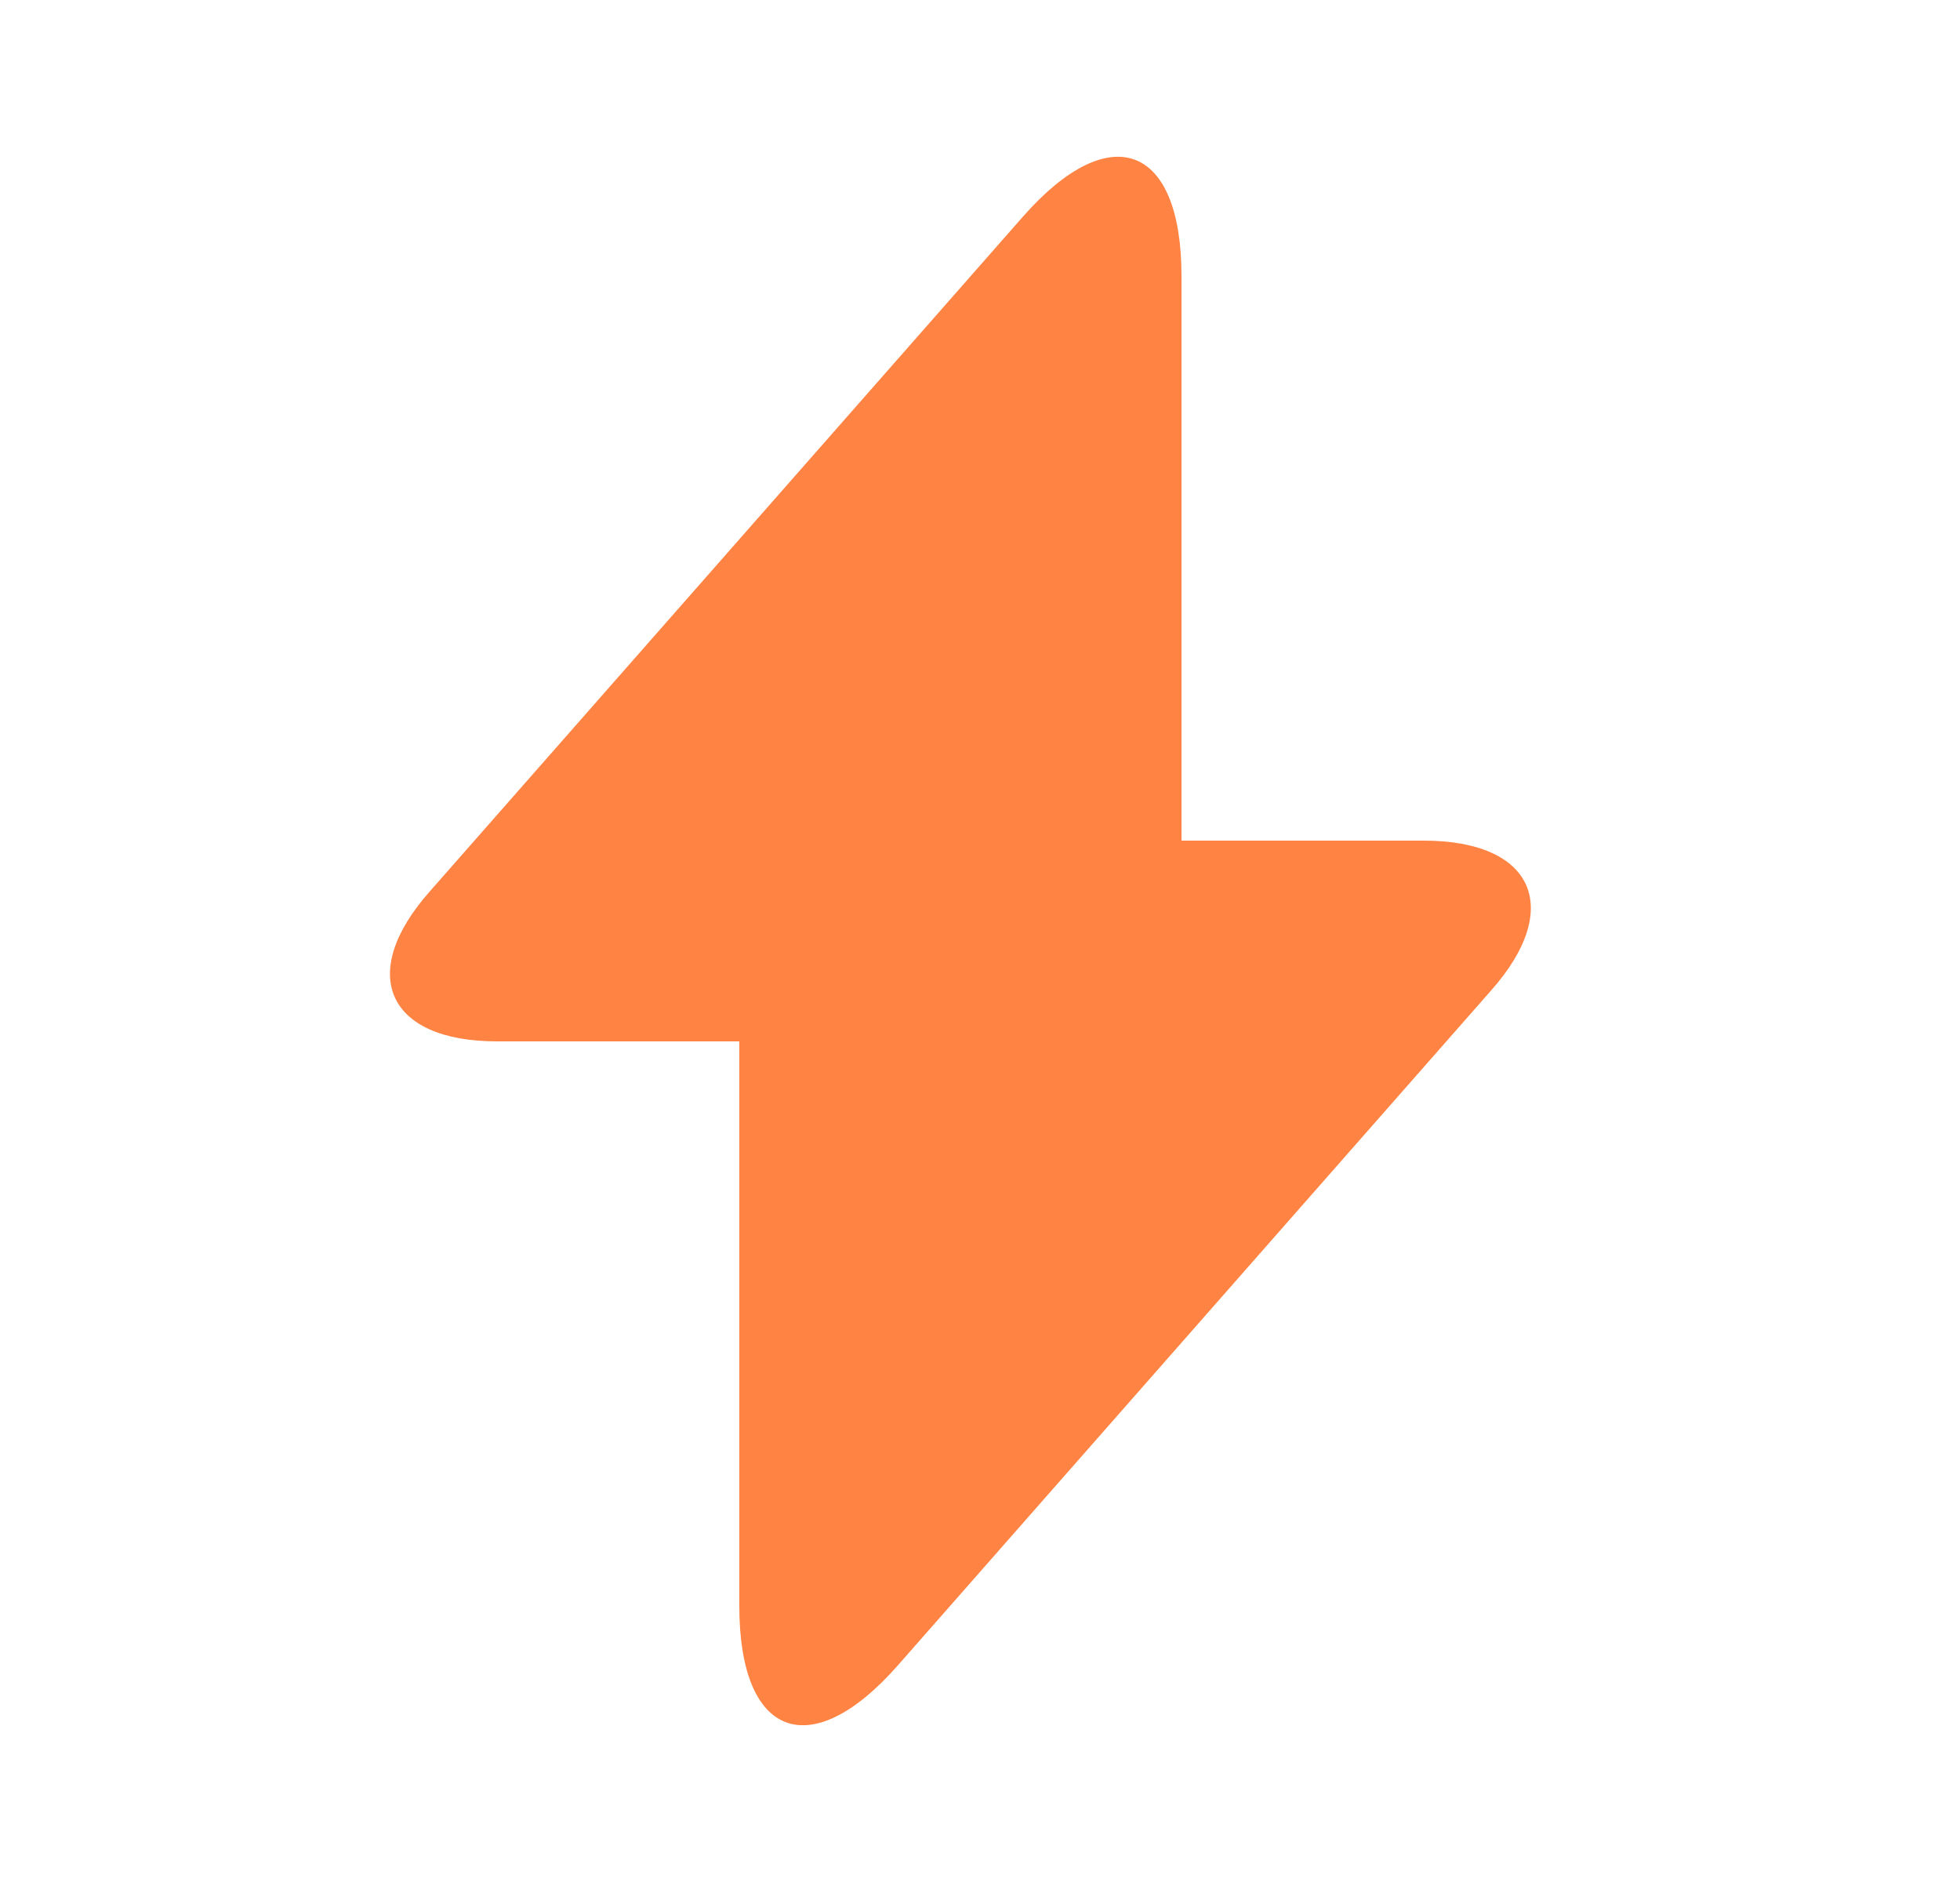
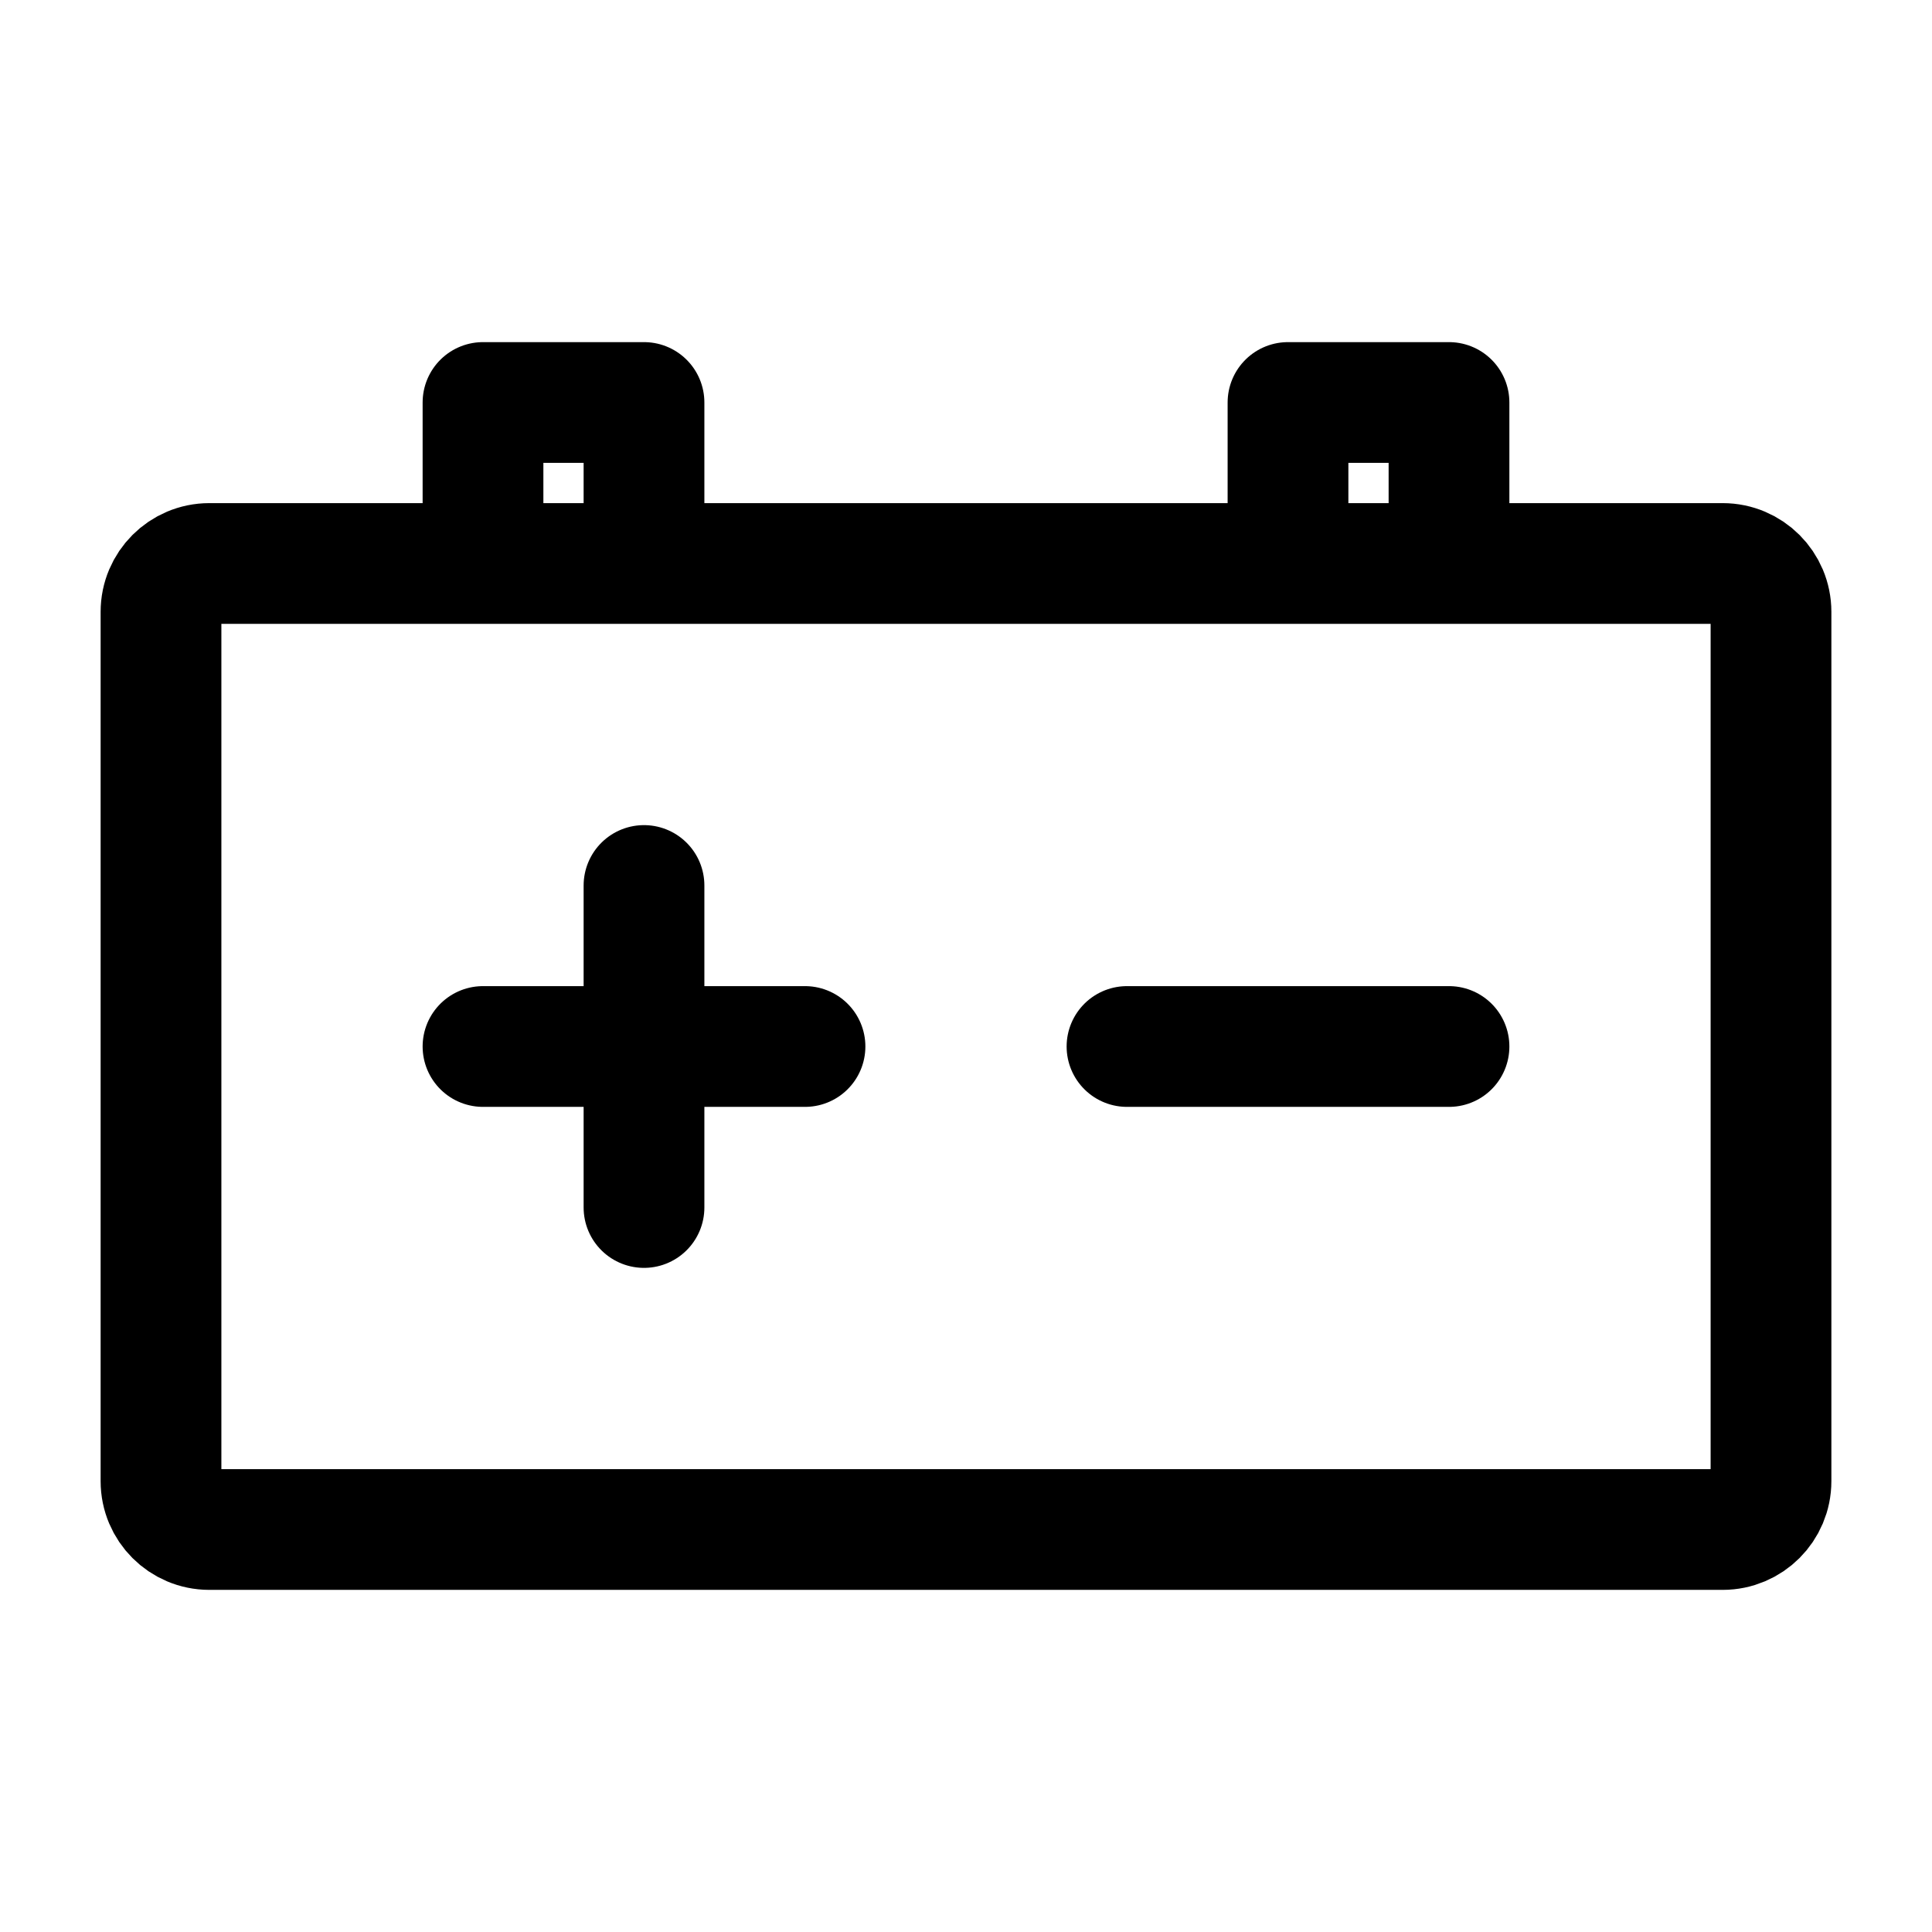
- <svg xmlns="http://www.w3.org/2000/svg" width="25" height="24" viewBox="0 0 25 24" fill="none">
-   <path d="M18.16 10.72H15.07V3.52C15.07 1.84 14.16 1.5 13.05 2.76L12.25 3.67L5.48 11.37C4.55 12.42 4.94 13.28 6.34 13.28H9.43V20.48C9.43 22.16 10.34 22.5 11.45 21.24L12.25 20.33L19.02 12.63C19.95 11.58 19.56 10.72 18.16 10.72Z" fill="#FF8343" />
+ <svg xmlns="http://www.w3.org/2000/svg" width="64px" height="64px" viewBox="0 0 24 24" fill="none">
+   <g id="SVGRepo_bgCarrier" stroke-width="0" />
+   <g id="SVGRepo_tracerCarrier" stroke-linecap="round" stroke-linejoin="round" />
+   <g id="SVGRepo_iconCarrier">
+     <path d="M14 13H16L18 13" stroke="#000000" stroke-width="1.5" stroke-linecap="round" stroke-linejoin="round" />
+     <path d="M6 13H8M10 13H8M8 13V11M8 13V15" stroke="#000000" stroke-width="1.5" stroke-linecap="round" stroke-linejoin="round" />
+     <path d="M6 7H2.6C2.269 7 2 7.269 2 7.6V18.4C2 18.731 2.269 19 2.6 19H21.4C21.731 19 22 18.731 22 18.4V7.6C22 7.269 21.731 7 21.4 7H18M6 7V5H8V7M6 7H8M8 7H16M16 7V5H18V7M16 7H18" stroke="#000000" stroke-width="1.5" stroke-linecap="round" stroke-linejoin="round" />
+   </g>
</svg>
